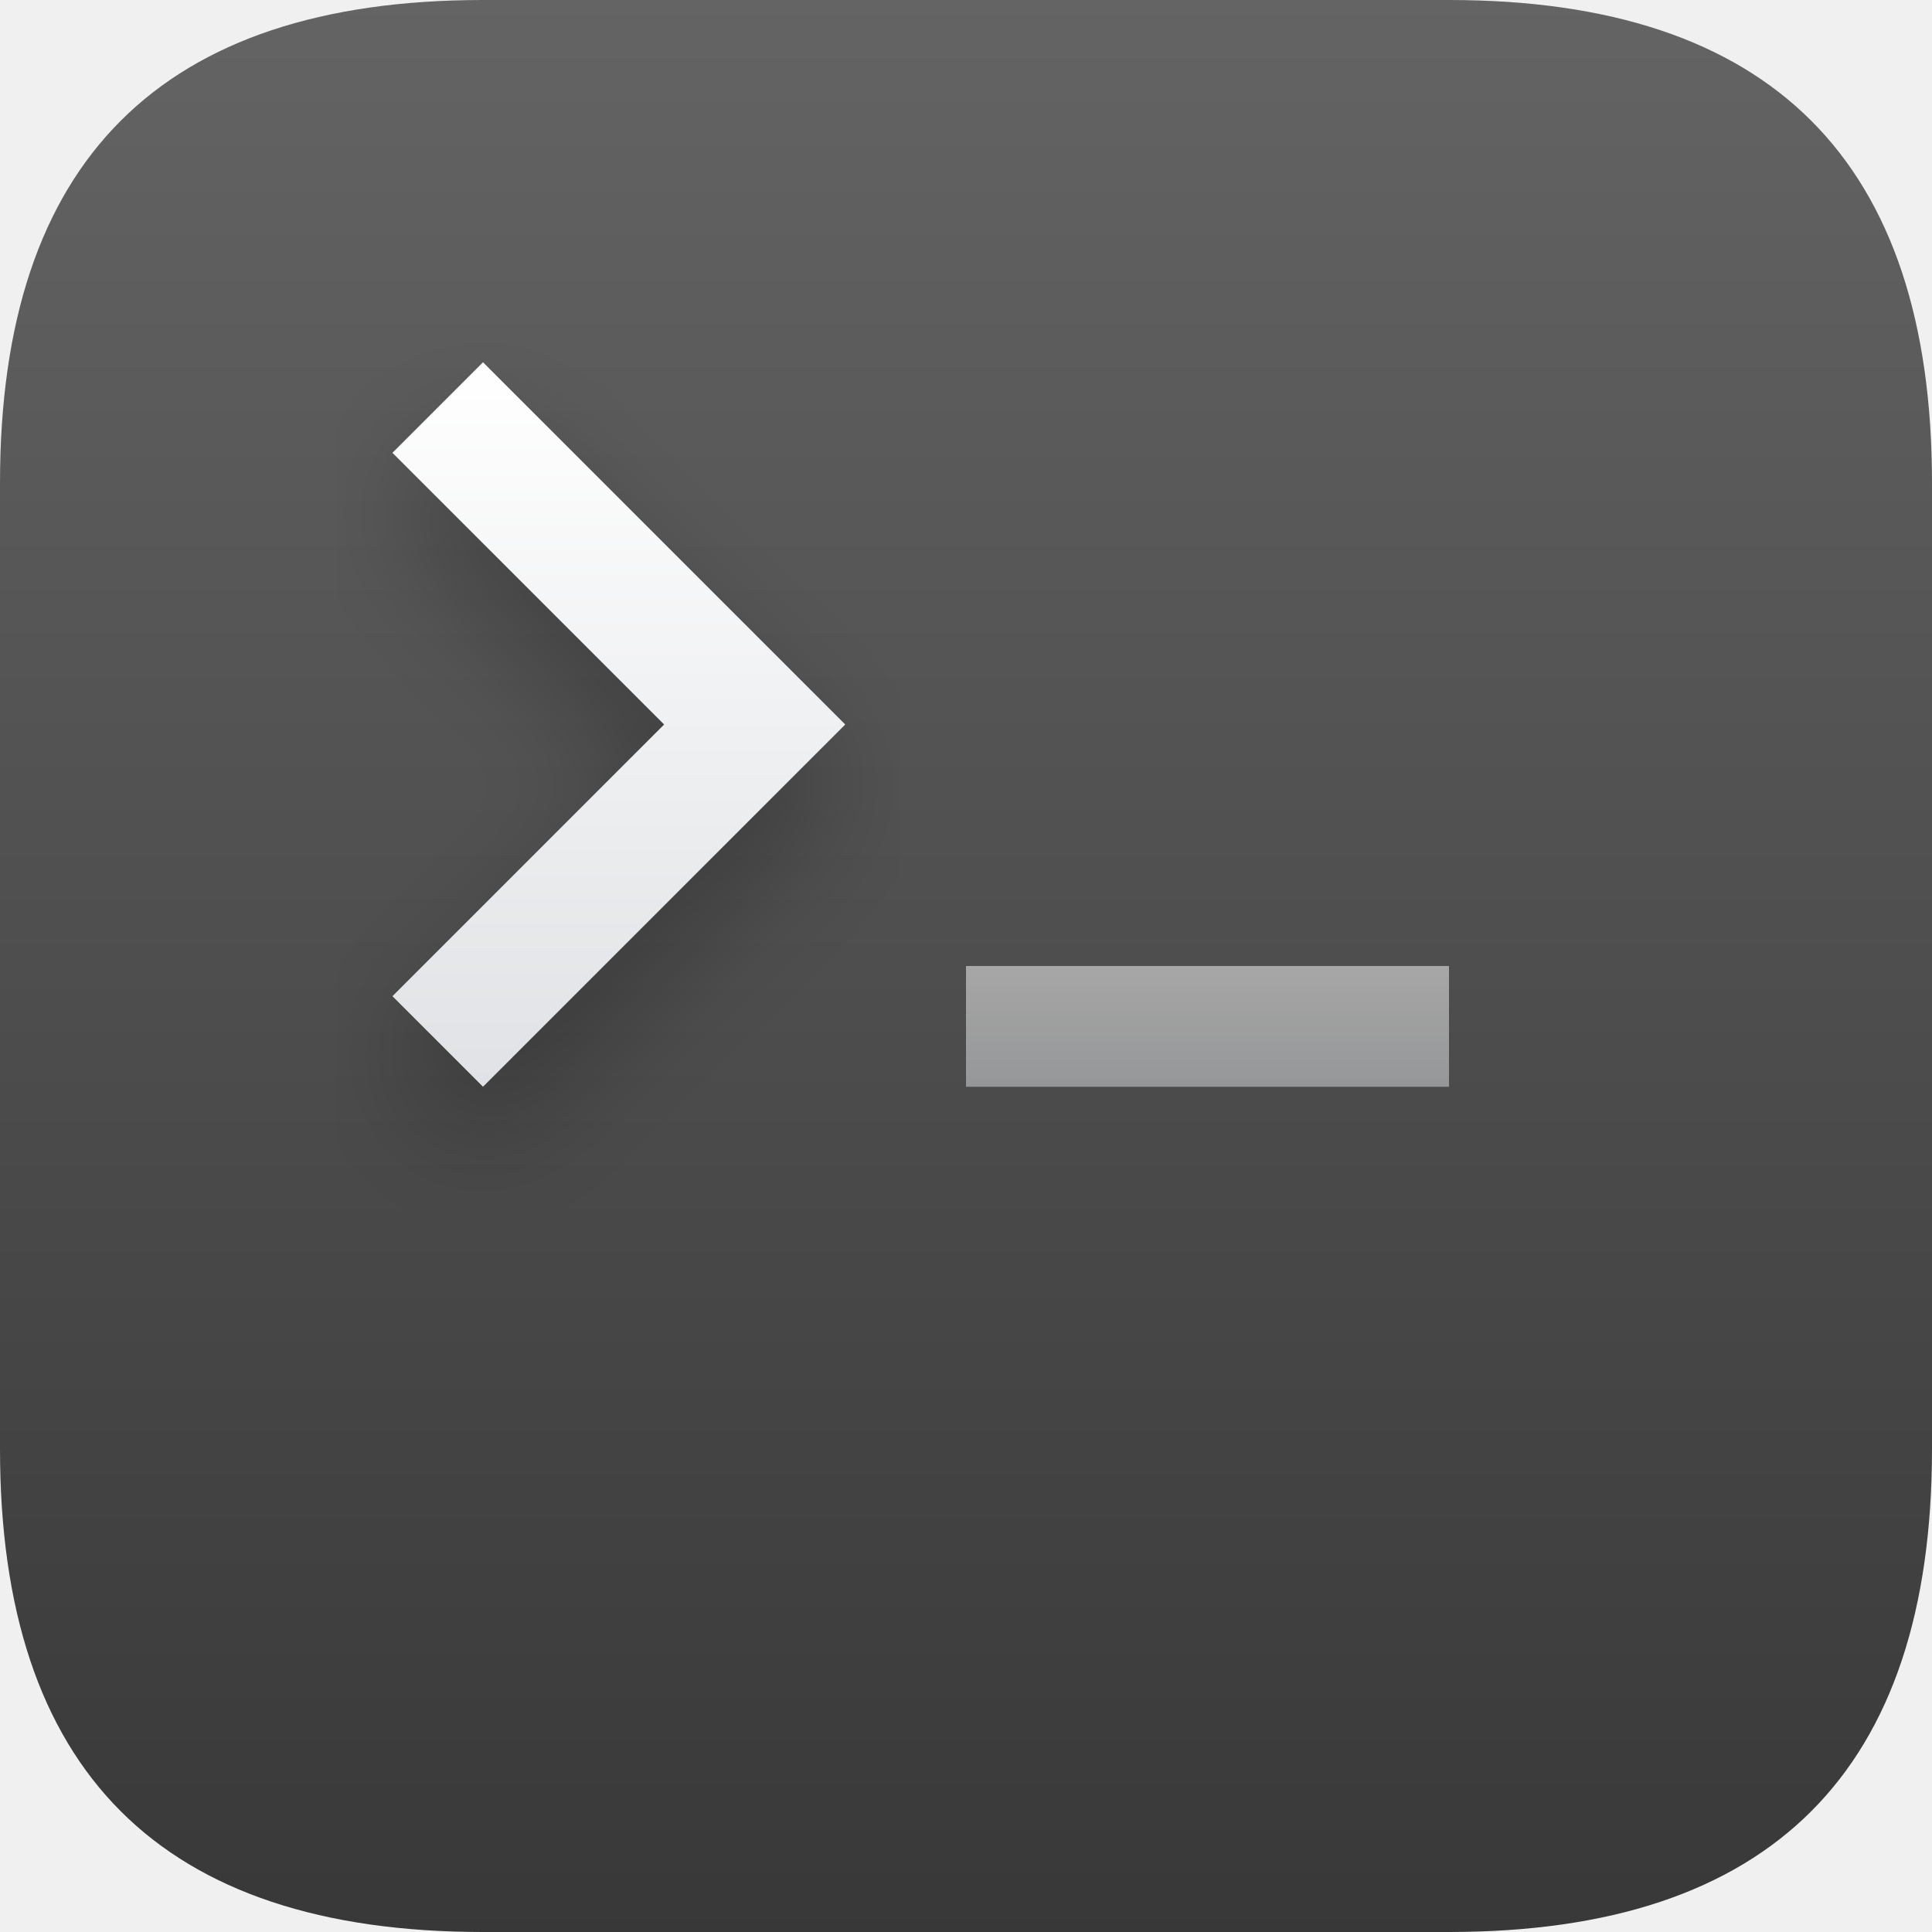
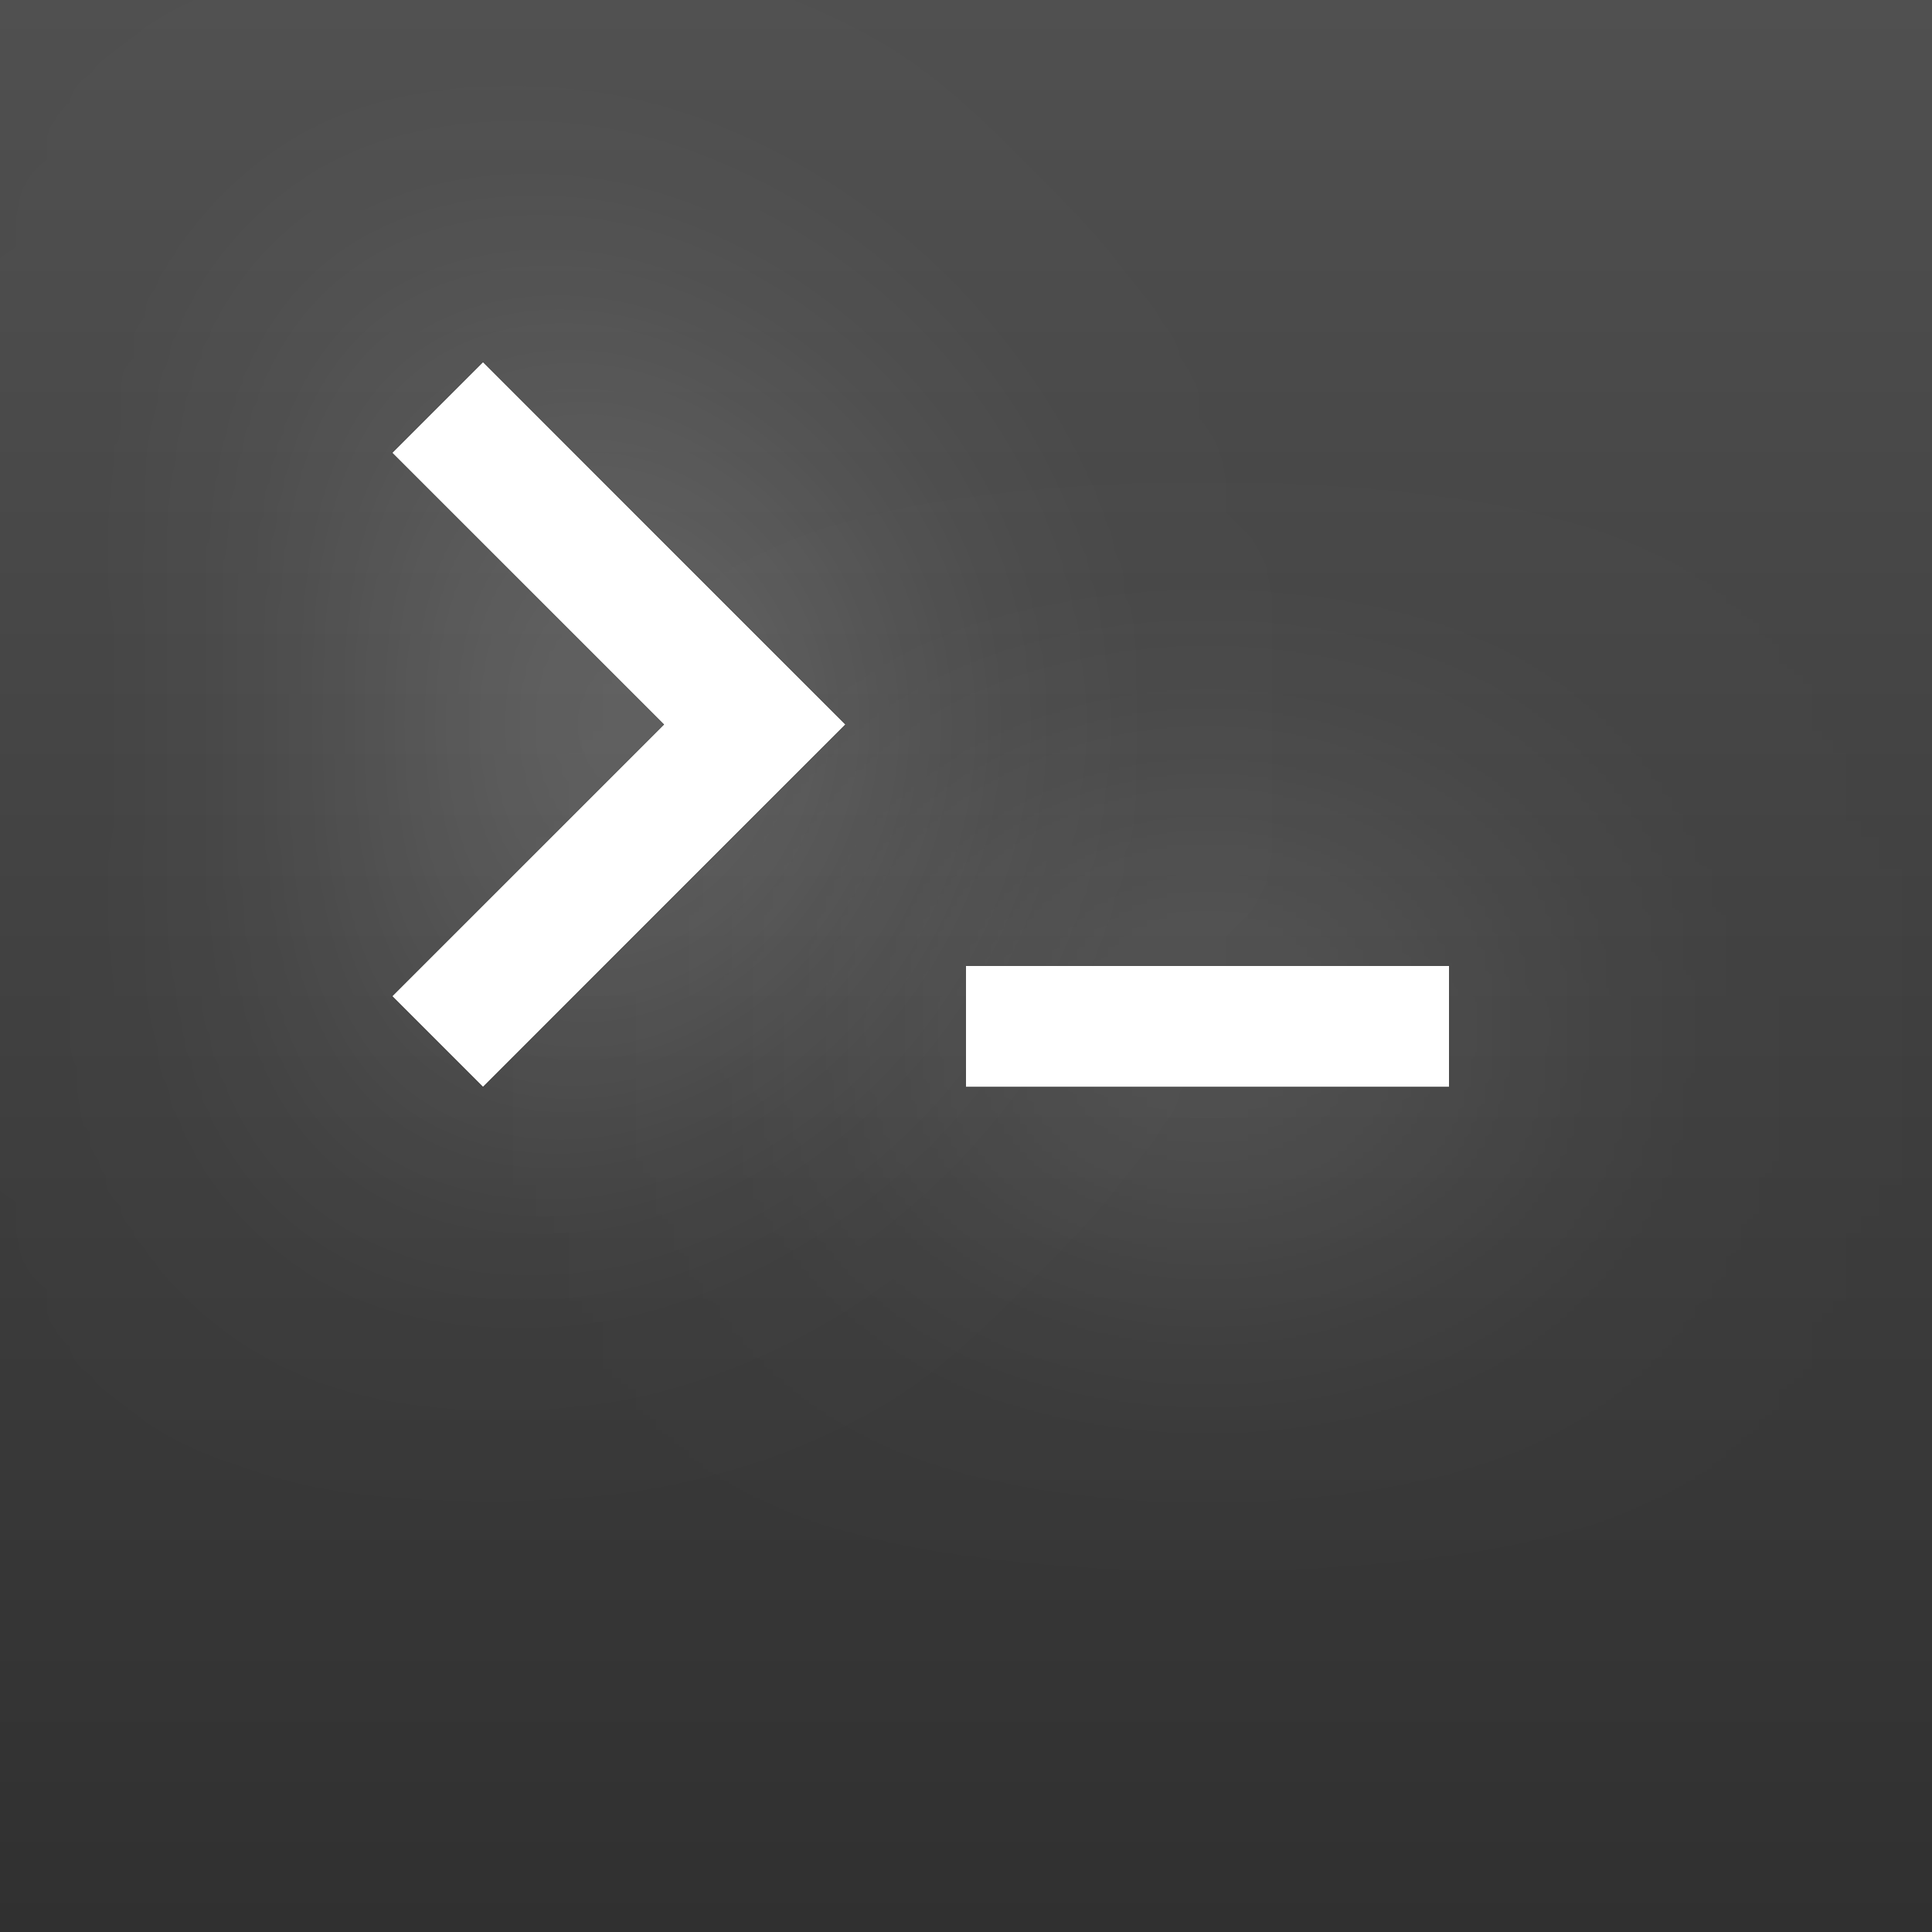
- <svg xmlns="http://www.w3.org/2000/svg" viewBox="0 0 16 16" width="16" height="16" version="1.1" id="svg25">
-   <defs id="defs29">
-     <filter style="color-interpolation-filters:sRGB;" id="filter896">
-       <feFlood flood-opacity="0.247" flood-color="rgb(0,0,0)" result="flood" id="feFlood886" />
-       <feComposite in="flood" in2="SourceGraphic" operator="in" result="composite1" id="feComposite888" />
-       <feGaussianBlur in="composite1" stdDeviation="0.5" result="blur" id="feGaussianBlur890" />
-       <feOffset dx="0" dy="0.5" result="offset" id="feOffset892" />
-       <feComposite in="SourceGraphic" in2="offset" operator="over" result="fbSourceGraphic" id="feComposite894" />
-       <feColorMatrix result="fbSourceGraphicAlpha" in="fbSourceGraphic" values="0 0 0 -1 0 0 0 0 -1 0 0 0 0 -1 0 0 0 0 1 0" id="feColorMatrix836" />
-       <feFlood id="feFlood838" flood-opacity="0.247" flood-color="rgb(255,255,255)" result="flood" in="fbSourceGraphic" />
-       <feComposite in2="fbSourceGraphic" id="feComposite840" in="flood" operator="out" result="composite1" />
-       <feGaussianBlur id="feGaussianBlur842" in="composite1" stdDeviation="0.5" result="blur" />
-       <feOffset id="feOffset844" dx="0" dy="0.5" result="offset" />
-       <feComposite in2="fbSourceGraphic" id="feComposite846" in="offset" operator="atop" result="composite2" />
+ <svg xmlns="http://www.w3.org/2000/svg" width="16" height="16" viewBox="0 0 16 16" fill="none">
+   <g clip-path="url(#clip0_7_23)">
+     <path d="M0 0H16V16H0V0ZM6.4 0H9.6C13.867 0 16 2.133 16 6.4V9.6C16 13.867 13.867 16 9.6 16H6.4C2.133 16 0 13.867 0 9.6V6.4C0 2.133 2.133 0 6.4 0Z" fill="url(#paint0_linear_7_23)" />
+     <g filter="url(#filter0_d_7_23)">
+       <path d="M8 8H12V9H8V8Z" fill="white" />
+     </g>
+     <g filter="url(#filter1_d_7_23)">
+       <path d="M3.25 3.75L4 3L7 6L4 9L3.25 8.25L5.5 6L3.25 3.75Z" fill="white" />
+     </g>
+   </g>
+   <defs>
+     <filter id="filter0_d_7_23" x="4" y="4" width="12" height="9" filterUnits="userSpaceOnUse" color-interpolation-filters="sRGB">
+       <feFlood flood-opacity="0" result="BackgroundImageFix" />
+       <feColorMatrix in="SourceAlpha" type="matrix" values="0 0 0 0 0 0 0 0 0 0 0 0 0 0 0 0 0 0 127 0" result="hardAlpha" />
+       <feOffset />
+       <feGaussianBlur stdDeviation="2" />
+       <feComposite in2="hardAlpha" operator="out" />
+       <feColorMatrix type="matrix" values="0 0 0 0 1 0 0 0 0 1 0 0 0 0 1 0 0 0 0.5 0" />
+       <feBlend mode="normal" in2="BackgroundImageFix" result="effect1_dropShadow_7_23" />
+       <feBlend mode="normal" in="SourceGraphic" in2="effect1_dropShadow_7_23" result="shape" />
    </filter>
-     <filter style="color-interpolation-filters:sRGB;" id="filter37" x="-0.12" y="-0.12" width="1.24" height="1.29">
-       <feFlood flood-opacity="0.251" flood-color="rgb(0,0,0)" result="flood" id="feFlood27" />
-       <feComposite in="flood" in2="SourceGraphic" operator="in" result="composite1" id="feComposite29" />
-       <feGaussianBlur in="composite1" stdDeviation="0.5" result="blur" id="feGaussianBlur31" />
-       <feOffset dx="0" dy="0.5" result="offset" id="feOffset33" />
-       <feComposite in="SourceGraphic" in2="offset" operator="over" result="composite2" id="feComposite35" />
+     <filter id="filter1_d_7_23" x="-0.75" y="-1" width="11.75" height="14" filterUnits="userSpaceOnUse" color-interpolation-filters="sRGB">
+       <feFlood flood-opacity="0" result="BackgroundImageFix" />
+       <feColorMatrix in="SourceAlpha" type="matrix" values="0 0 0 0 0 0 0 0 0 0 0 0 0 0 0 0 0 0 127 0" result="hardAlpha" />
+       <feOffset />
+       <feGaussianBlur stdDeviation="2" />
+       <feComposite in2="hardAlpha" operator="out" />
+       <feColorMatrix type="matrix" values="0 0 0 0 1 0 0 0 0 1 0 0 0 0 1 0 0 0 0.5 0" />
+       <feBlend mode="normal" in2="BackgroundImageFix" result="effect1_dropShadow_7_23" />
+       <feBlend mode="normal" in="SourceGraphic" in2="effect1_dropShadow_7_23" result="shape" />
    </filter>
+     <linearGradient id="paint0_linear_7_23" x1="0" y1="0" x2="0" y2="16" gradientUnits="userSpaceOnUse">
+       <stop stop-color="#505050" />
+       <stop offset="1" stop-color="#303030" />
+     </linearGradient>
+     <clipPath id="clip0_7_23">
+       <rect width="16" height="16" fill="white" />
+     </clipPath>
  </defs>
-   <linearGradient id="g0" x1="0%" y1="0%" x2="0%" y2="100%">
-     <stop offset="0%" style="stop-color:#646464;stop-opacity:1" id="stop2" />
-     <stop offset="100%" style="stop-color:#383838;stop-opacity:1" id="stop4" />
-   </linearGradient>
-   <linearGradient id="g1" x1="0%" y1="0%" x2="0%" y2="100%">
-     <stop offset="0%" style="stop-color:#ffffff;stop-opacity:1" id="stop7" />
-     <stop offset="100%" style="stop-color:#e0e2e5;stop-opacity:1" id="stop9" />
-   </linearGradient>
-   <style id="style17">
-     .ac-color {
-       fill: url(#g0);
-     }
-     .ac-color1 {
-       fill: url(#g1);
-     }
-   </style>
-   <path d="M4 0 12 0Q16 0 16 4L16 12Q16 16 12 16L4 16Q0 16 0 12L0 4Q0 0 4 0" class="ac-color" id="path19" />
-   <path d="M8 8 12 8 12 9 8 9 8 8" class="ac-color1" id="path21" style="opacity:0.5;" />
-   <path d="M3.25 3.75 4 3 7 6 4 9 3.25 8.25 5.5 6 3.25 3.75" class="ac-color1" id="path21" style="filter:url(#filter37)" />
</svg>
